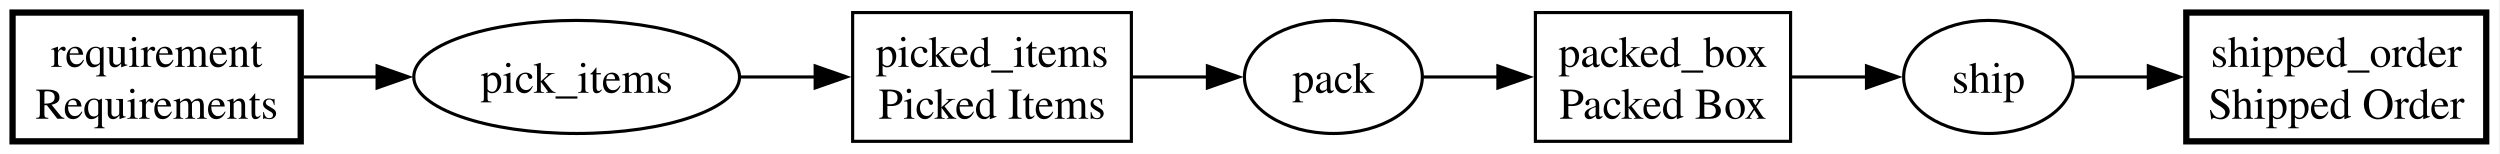
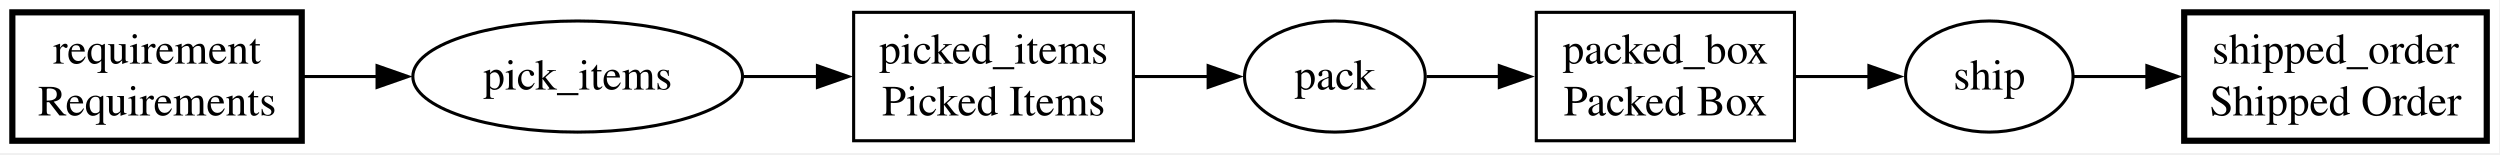
- <svg xmlns="http://www.w3.org/2000/svg" xmlns:xlink="http://www.w3.org/1999/xlink" width="796pt" height="49pt" viewBox="0.00 0.00 796.00 49.00">
-   <g id="graph0" class="graph" transform="scale(1 1) rotate(0) translate(4 45)">
-     <polygon fill="white" stroke="none" points="-4,4 -4,-45 791.62,-45 791.62,4 -4,4" />
+ <svg xmlns="http://www.w3.org/2000/svg" xmlns:xlink="http://www.w3.org/1999/xlink" width="810pt" height="50pt" viewBox="0.00 0.00 810.00 50.00">
+   <g id="graph0" class="graph" transform="scale(1 1) rotate(0) translate(4 45.6)">
+     <polygon fill="white" stroke="none" points="-4,4 -4,-45.6 805.71,-45.6 805.71,4 -4,4" />
    <g id="node1" class="node">
-       <ellipse fill="none" stroke="black" cx="420.55" cy="-20.5" rx="28.32" ry="18" />
-       <text xml:space="preserve" text-anchor="middle" x="420.55" y="-15.45" font-family="Times,serif" font-size="14.00">pack</text>
+       <ellipse fill="none" stroke="black" cx="428.5" cy="-20.8" rx="29.27" ry="18" />
+       <text xml:space="preserve" text-anchor="middle" x="428.5" y="-16.6" font-family="Times,serif" font-size="14.00">pack</text>
    </g>
    <g id="node2" class="node">
-       <polygon fill="none" stroke="black" points="566.12,-41 484.87,-41 484.87,0 566.12,0 566.12,-41" />
-       <text xml:space="preserve" text-anchor="middle" x="525.49" y="-23.7" font-family="Times,serif" font-size="14.00">packed_box</text>
-       <text xml:space="preserve" text-anchor="middle" x="525.49" y="-7.2" font-family="Times,serif" font-size="14.00">Packed Box</text>
+       <polygon fill="none" stroke="black" points="577.41,-41.6 493.76,-41.6 493.76,0 577.41,0 577.41,-41.6" />
+       <text xml:space="preserve" text-anchor="middle" x="535.59" y="-25" font-family="Times,serif" font-size="14.00">packed_box</text>
+       <text xml:space="preserve" text-anchor="middle" x="535.59" y="-8.2" font-family="Times,serif" font-size="14.00">Packed Box</text>
    </g>
    <g id="edge4" class="edge">
-       <path fill="none" stroke="black" d="M449.13,-20.5C456.59,-20.5 464.9,-20.5 473.2,-20.5" />
-       <polygon fill="black" stroke="black" points="472.93,-24 482.93,-20.5 472.93,-17 472.93,-24" />
+       <path fill="none" stroke="black" d="M458.21,-20.8C465.57,-20.8 473.71,-20.8 481.86,-20.8" />
+       <polygon fill="black" stroke="black" points="481.78,-24.3 491.78,-20.8 481.78,-17.3 481.78,-24.3" />
    </g>
    <g id="node6" class="node">
-       <ellipse fill="none" stroke="black" cx="629.12" cy="-20.5" rx="27" ry="18" />
-       <text xml:space="preserve" text-anchor="middle" x="629.12" y="-15.45" font-family="Times,serif" font-size="14.00">ship</text>
+       <ellipse fill="none" stroke="black" cx="640.54" cy="-20.8" rx="27.13" ry="18" />
+       <text xml:space="preserve" text-anchor="middle" x="640.54" y="-16.6" font-family="Times,serif" font-size="14.00">ship</text>
    </g>
    <g id="edge5" class="edge">
-       <path fill="none" stroke="black" d="M566.36,-20.5C574.27,-20.5 582.54,-20.5 590.37,-20.5" />
-       <polygon fill="black" stroke="black" points="590.29,-24 600.29,-20.5 590.29,-17 590.29,-24" />
+       <path fill="none" stroke="black" d="M577.87,-20.8C585.74,-20.8 593.95,-20.8 601.71,-20.8" />
+       <polygon fill="black" stroke="black" points="601.53,-24.3 611.53,-20.8 601.53,-17.3 601.53,-24.3" />
    </g>
    <g id="node3" class="node">
-       <ellipse fill="none" stroke="black" cx="179.61" cy="-20.5" rx="51.86" ry="18" />
-       <text xml:space="preserve" text-anchor="middle" x="179.61" y="-15.45" font-family="Times,serif" font-size="14.00">pick_items</text>
+       <ellipse fill="none" stroke="black" cx="183.17" cy="-20.8" rx="53.41" ry="18" />
+       <text xml:space="preserve" text-anchor="middle" x="183.17" y="-16.6" font-family="Times,serif" font-size="14.00">pick_items</text>
    </g>
    <g id="node4" class="node">
-       <polygon fill="none" stroke="black" points="356.23,-41 267.48,-41 267.48,0 356.23,0 356.23,-41" />
-       <text xml:space="preserve" text-anchor="middle" x="311.85" y="-23.7" font-family="Times,serif" font-size="14.00">picked_items</text>
-       <text xml:space="preserve" text-anchor="middle" x="311.85" y="-7.2" font-family="Times,serif" font-size="14.00">Picked Items</text>
+       <polygon fill="none" stroke="black" points="363.23,-41.6 272.58,-41.6 272.58,0 363.23,0 363.23,-41.6" />
+       <text xml:space="preserve" text-anchor="middle" x="317.91" y="-25" font-family="Times,serif" font-size="14.00">picked_items</text>
+       <text xml:space="preserve" text-anchor="middle" x="317.91" y="-8.2" font-family="Times,serif" font-size="14.00">Picked Items</text>
    </g>
    <g id="edge2" class="edge">
-       <path fill="none" stroke="black" d="M231.71,-20.5C239.57,-20.5 247.7,-20.5 255.64,-20.5" />
-       <polygon fill="black" stroke="black" points="255.55,-24 265.55,-20.5 255.55,-17 255.55,-24" />
+       <path fill="none" stroke="black" d="M237.01,-20.8C244.88,-20.8 253.02,-20.8 260.95,-20.8" />
+       <polygon fill="black" stroke="black" points="260.85,-24.3 270.85,-20.8 260.85,-17.3 260.85,-24.3" />
    </g>
    <g id="edge3" class="edge">
-       <path fill="none" stroke="black" d="M356.56,-20.5C364.51,-20.5 372.75,-20.5 380.55,-20.5" />
-       <polygon fill="black" stroke="black" points="380.44,-24 390.44,-20.5 380.44,-17 380.44,-24" />
+       <path fill="none" stroke="black" d="M363.7,-20.8C371.62,-20.8 379.81,-20.8 387.58,-20.8" />
+       <polygon fill="black" stroke="black" points="387.44,-24.3 397.44,-20.8 387.44,-17.3 387.44,-24.3" />
    </g>
    <g id="node5" class="node">
      <g id="a_node5">
        <a xlink:title="Requirements&#10;&#10;Boundary artifact — matches parent normal input.">
-           <polygon fill="none" stroke="black" stroke-width="2" points="91.75,-41 0,-41 0,0 91.75,0 91.75,-41" />
-           <text xml:space="preserve" text-anchor="middle" x="45.88" y="-23.7" font-family="Times,serif" font-size="14.00">requirement</text>
-           <text xml:space="preserve" text-anchor="middle" x="45.88" y="-7.2" font-family="Times,serif" font-size="14.00">Requirements</text>
+           <polygon fill="none" stroke="black" stroke-width="2" points="93.76,-41.6 0,-41.6 0,0 93.76,0 93.76,-41.6" />
+           <text xml:space="preserve" text-anchor="middle" x="46.88" y="-25" font-family="Times,serif" font-size="14.00">requirement</text>
+           <text xml:space="preserve" text-anchor="middle" x="46.88" y="-8.2" font-family="Times,serif" font-size="14.00">Requirements</text>
        </a>
      </g>
    </g>
    <g id="edge1" class="edge">
-       <path fill="none" stroke="black" d="M92.58,-20.5C100.17,-20.5 108.15,-20.5 116.08,-20.5" />
-       <polygon fill="black" stroke="black" points="116.07,-24 126.07,-20.5 116.07,-17 116.07,-24" />
+       <path fill="none" stroke="black" d="M94.47,-20.8C102.19,-20.8 110.32,-20.8 118.38,-20.8" />
+       <polygon fill="black" stroke="black" points="118.17,-24.3 128.17,-20.8 118.17,-17.3 118.17,-24.3" />
    </g>
    <g id="node7" class="node">
      <g id="a_node7">
        <a xlink:title="Shipped Order&#10;&#10;Boundary artifact — matches parent output.">
-           <polygon fill="none" stroke="black" stroke-width="2" points="787.62,-41 692.12,-41 692.12,0 787.62,0 787.62,-41" />
-           <text xml:space="preserve" text-anchor="middle" x="739.87" y="-23.7" font-family="Times,serif" font-size="14.00">shipped_order</text>
-           <text xml:space="preserve" text-anchor="middle" x="739.87" y="-7.2" font-family="Times,serif" font-size="14.00">Shipped Order</text>
+           <polygon fill="none" stroke="black" stroke-width="2" points="801.71,-41.6 703.68,-41.6 703.68,0 801.71,0 801.71,-41.6" />
+           <text xml:space="preserve" text-anchor="middle" x="752.69" y="-25" font-family="Times,serif" font-size="14.00">shipped_order</text>
+           <text xml:space="preserve" text-anchor="middle" x="752.69" y="-8.2" font-family="Times,serif" font-size="14.00">Shipped Order</text>
        </a>
      </g>
    </g>
    <g id="edge6" class="edge">
-       <path fill="none" stroke="black" d="M656.44,-20.5C663.7,-20.5 671.88,-20.5 680.2,-20.5" />
-       <polygon fill="black" stroke="black" points="680.03,-24 690.03,-20.5 680.03,-17 680.03,-24" />
+       <path fill="none" stroke="black" d="M667.93,-20.8C675.19,-20.8 683.38,-20.8 691.72,-20.8" />
+       <polygon fill="black" stroke="black" points="691.59,-24.3 701.59,-20.8 691.59,-17.3 691.59,-24.3" />
    </g>
  </g>
</svg>
